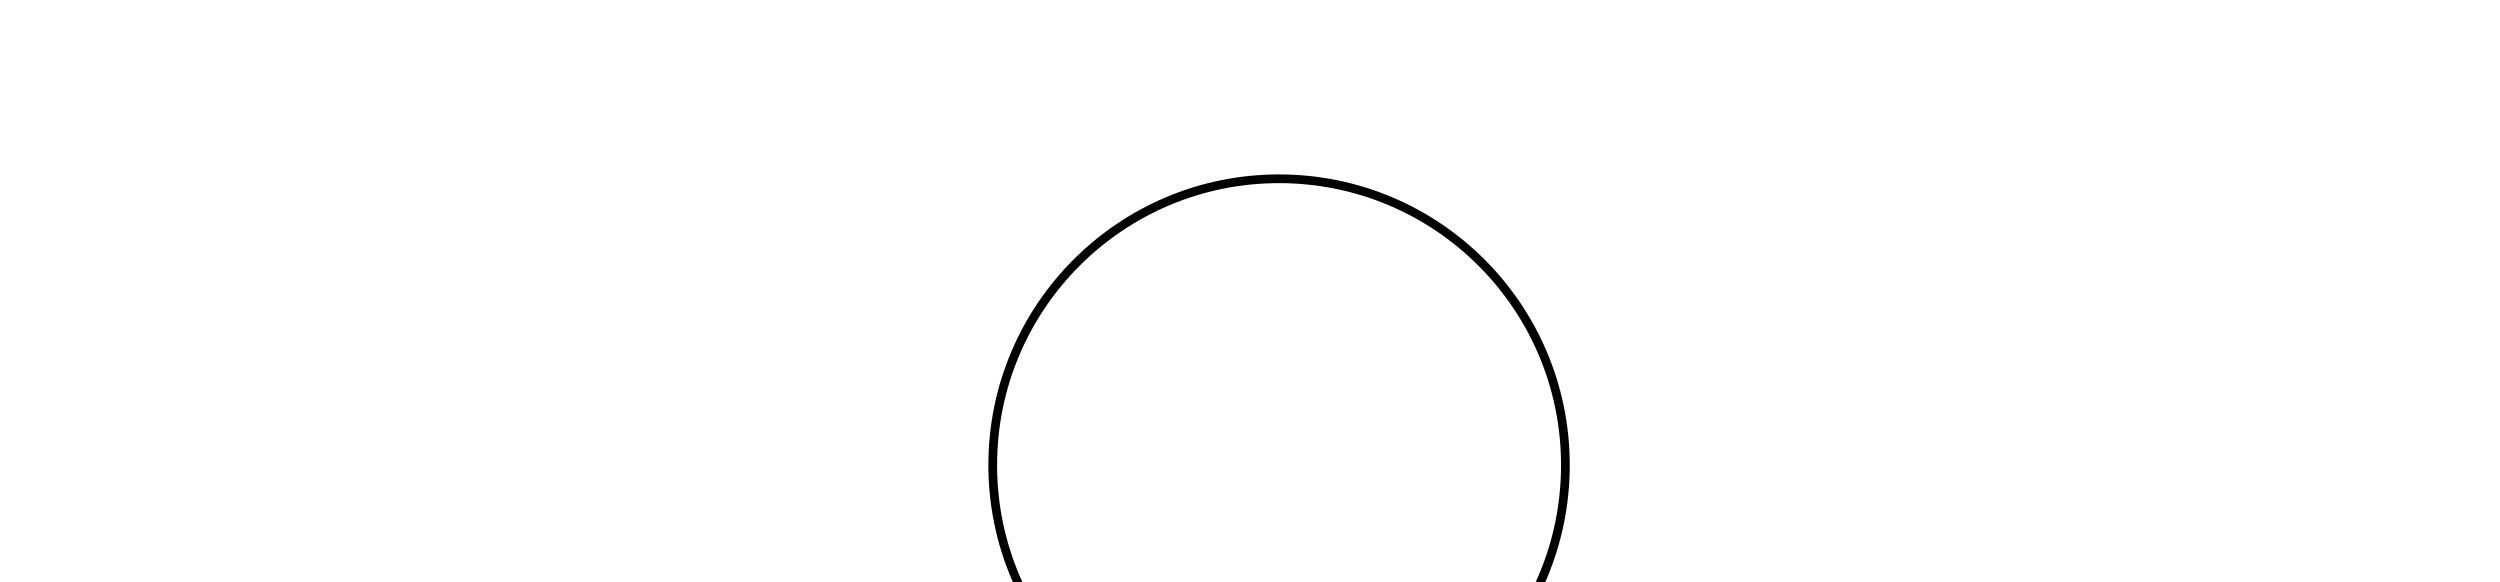
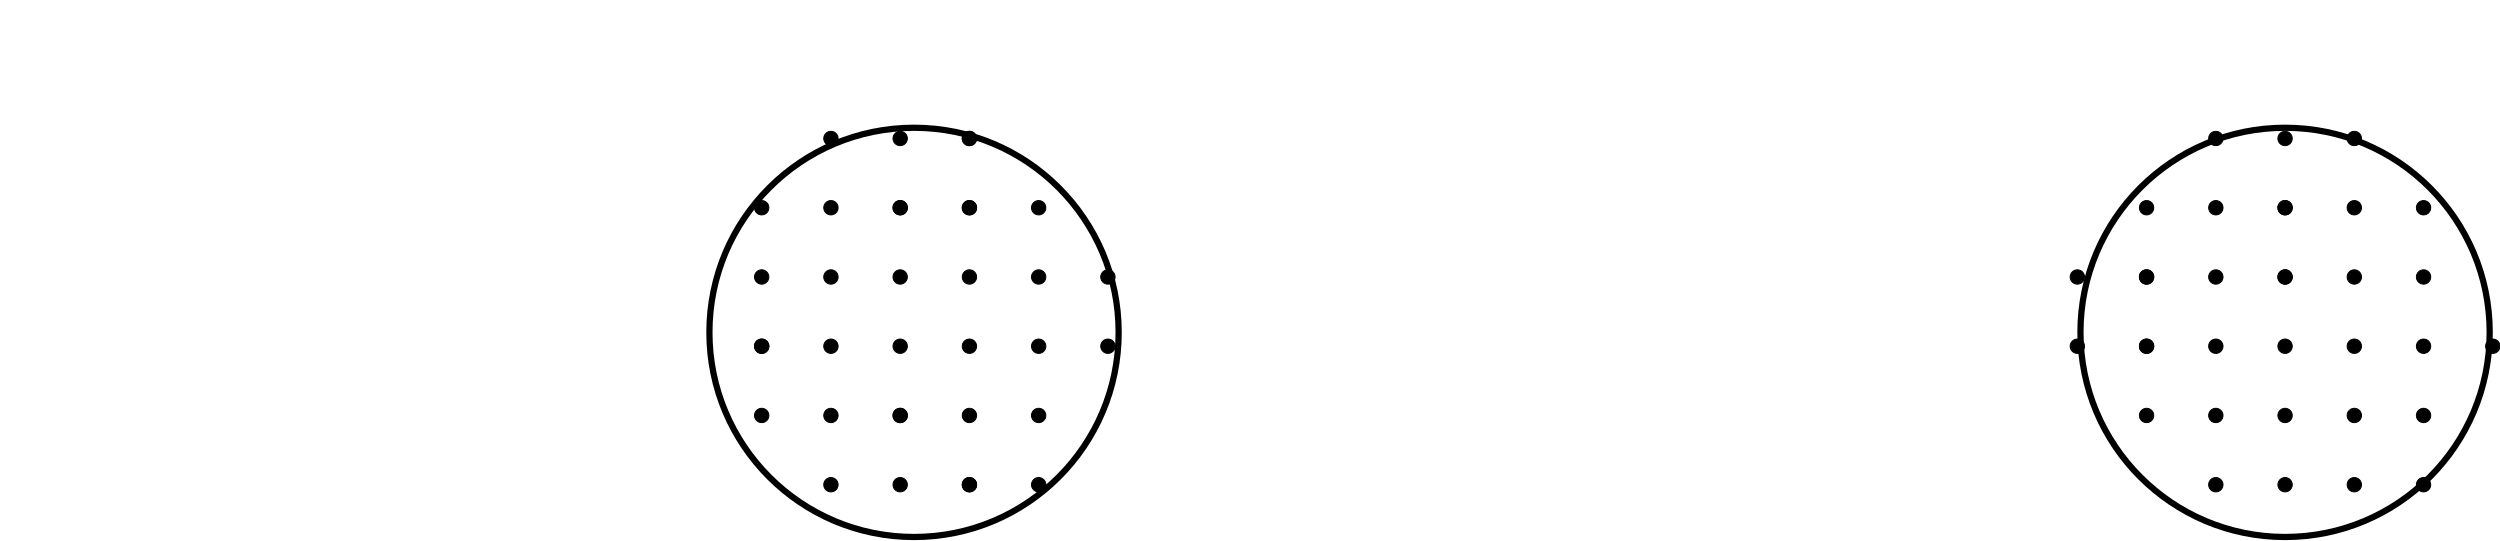
<svg xmlns="http://www.w3.org/2000/svg" xmlns:ns1="http://latexdraw.sourceforge.net/namespaces/latexdraw" version="1.1" baseProfile="full">
  <g>
-     <g ns1:type="circle" id="id255653421">
+     <g ns1:type="circle" id="id283032646">
      <circle cx="293.333" cy="106.667" r="65.667" ns1:borderPos="outer" stroke-width="2.0" stroke="black" fill="none" />
    </g>
-     <g ns1:type="circle" id="id2079767233">
+     <g ns1:type="circle" id="id38583402">
      <circle cx="733.333" cy="106.667" r="65.667" ns1:borderPos="outer" stroke-width="2.0" stroke="black" fill="none" />
+     </g>
+     <g ns1:type="dot" id="id910063498" ns1:size="5.0" ns1:dotShape="*" ns1:position="288.8888888888889 66.66666666666667">
+       <path d="M 291.197 66.667 C 291.197 67.941 290.163 68.974 288.889 68.974 C 287.614 68.974 286.581 67.941 286.581 66.667 C 286.581 65.392 287.614 64.359 288.889 64.359 C 290.163 64.359 291.197 65.392 291.197 66.667 z " fill="black" stroke-linecap="square" stroke-linejoin="butt" stroke-width="0.312" stroke-miterlimit="10.0" stroke-dashoffset="0.0" stroke="black" />
+     </g>
+     <g ns1:type="dot" id="id1666199430" ns1:size="5.0" ns1:dotShape="*" ns1:position="311.11111111111114 66.66666666666667">
+       <path d="M 313.419 66.667 C 313.419 67.941 312.386 68.974 311.111 68.974 C 309.837 68.974 308.803 67.941 308.803 66.667 C 308.803 65.392 309.837 64.359 311.111 64.359 C 312.386 64.359 313.419 65.392 313.419 66.667 z " fill="black" stroke-linecap="square" stroke-linejoin="butt" stroke-width="0.312" stroke-miterlimit="10.0" stroke-dashoffset="0.0" stroke="black" />
+     </g>
+     <g ns1:type="dot" id="id945917466" ns1:size="5.0" ns1:dotShape="*" ns1:position="288.8888888888889 44.44444444444445">
+       <path d="M 291.197 44.444 C 291.197 45.719 290.163 46.752 288.889 46.752 C 287.614 46.752 286.581 45.719 286.581 44.444 C 286.581 43.17 287.614 42.137 288.889 42.137 C 290.163 42.137 291.197 43.17 291.197 44.444 z " fill="black" stroke-linecap="square" stroke-linejoin="butt" stroke-width="0.312" stroke-miterlimit="10.0" stroke-dashoffset="0.0" stroke="black" />
+     </g>
+     <g ns1:type="dot" id="id177507032" ns1:size="5.0" ns1:dotShape="*" ns1:position="266.6666666666667 66.66666666666667">
+       <path d="M 268.974 66.667 C 268.974 67.941 267.941 68.974 266.667 68.974 C 265.392 68.974 264.359 67.941 264.359 66.667 C 264.359 65.392 265.392 64.359 266.667 64.359 C 267.941 64.359 268.974 65.392 268.974 66.667 z " fill="black" stroke-linecap="square" stroke-linejoin="butt" stroke-width="0.312" stroke-miterlimit="10.0" stroke-dashoffset="0.0" stroke="black" />
+     </g>
+     <g ns1:type="dot" id="id429073836" ns1:size="5.0" ns1:dotShape="*" ns1:position="244.44444444444446 66.66666666666667">
+       <path d="M 246.752 66.667 C 246.752 67.941 245.719 68.974 244.444 68.974 C 243.17 68.974 242.137 67.941 242.137 66.667 C 242.137 65.392 243.17 64.359 244.444 64.359 C 245.719 64.359 246.752 65.392 246.752 66.667 z " fill="black" stroke-linecap="square" stroke-linejoin="butt" stroke-width="0.312" stroke-miterlimit="10.0" stroke-dashoffset="0.0" stroke="black" />
+     </g>
+     <g ns1:type="dot" id="id124521076" ns1:size="5.0" ns1:dotShape="*" ns1:position="244.44444444444446 88.8888888888889">
+       <path d="M 246.752 88.889 C 246.752 90.163 245.719 91.197 244.444 91.197 C 243.17 91.197 242.137 90.163 242.137 88.889 C 242.137 87.614 243.17 86.581 244.444 86.581 C 245.719 86.581 246.752 87.614 246.752 88.889 z " fill="black" stroke-linecap="square" stroke-linejoin="butt" stroke-width="0.312" stroke-miterlimit="10.0" stroke-dashoffset="0.0" stroke="black" />
+     </g>
+     <g ns1:type="dot" id="id1561591419" ns1:size="5.0" ns1:dotShape="*" ns1:position="266.6666666666667 88.8888888888889">
+       <path d="M 268.974 88.889 C 268.974 90.163 267.941 91.197 266.667 91.197 C 265.392 91.197 264.359 90.163 264.359 88.889 C 264.359 87.614 265.392 86.581 266.667 86.581 C 267.941 86.581 268.974 87.614 268.974 88.889 z " fill="black" stroke-linecap="square" stroke-linejoin="butt" stroke-width="0.312" stroke-miterlimit="10.0" stroke-dashoffset="0.0" stroke="black" />
+     </g>
+     <g ns1:type="dot" id="id582029068" ns1:size="5.0" ns1:dotShape="*" ns1:position="311.11111111111114 66.66666666666667">
+       <path d="M 313.419 66.667 C 313.419 67.941 312.386 68.974 311.111 68.974 C 309.837 68.974 308.803 67.941 308.803 66.667 C 308.803 65.392 309.837 64.359 311.111 64.359 C 312.386 64.359 313.419 65.392 313.419 66.667 z " fill="black" stroke-linecap="square" stroke-linejoin="butt" stroke-width="0.312" stroke-miterlimit="10.0" stroke-dashoffset="0.0" stroke="black" />
+     </g>
+     <g ns1:type="dot" id="id327518337" ns1:size="5.0" ns1:dotShape="*" ns1:position="288.8888888888889 66.66666666666667">
+       <path d="M 291.197 66.667 C 291.197 67.941 290.163 68.974 288.889 68.974 C 287.614 68.974 286.581 67.941 286.581 66.667 C 286.581 65.392 287.614 64.359 288.889 64.359 C 290.163 64.359 291.197 65.392 291.197 66.667 z " fill="black" stroke-linecap="square" stroke-linejoin="butt" stroke-width="0.312" stroke-miterlimit="10.0" stroke-dashoffset="0.0" stroke="black" />
+     </g>
+     <g ns1:type="dot" id="id1775599813" ns1:size="5.0" ns1:dotShape="*" ns1:position="311.11111111111114 88.8888888888889">
+       <path d="M 313.419 88.889 C 313.419 90.163 312.386 91.197 311.111 91.197 C 309.837 91.197 308.803 90.163 308.803 88.889 C 308.803 87.614 309.837 86.581 311.111 86.581 C 312.386 86.581 313.419 87.614 313.419 88.889 z " fill="black" stroke-linecap="square" stroke-linejoin="butt" stroke-width="0.312" stroke-miterlimit="10.0" stroke-dashoffset="0.0" stroke="black" />
+     </g>
+     <g ns1:type="dot" id="id674124006" ns1:size="5.0" ns1:dotShape="*" ns1:position="288.8888888888889 88.8888888888889">
+       <path d="M 291.197 88.889 C 291.197 90.163 290.163 91.197 288.889 91.197 C 287.614 91.197 286.581 90.163 286.581 88.889 C 286.581 87.614 287.614 86.581 288.889 86.581 C 290.163 86.581 291.197 87.614 291.197 88.889 z " fill="black" stroke-linecap="square" stroke-linejoin="butt" stroke-width="0.312" stroke-miterlimit="10.0" stroke-dashoffset="0.0" stroke="black" />
+     </g>
+     <g ns1:type="dot" id="id529161139" ns1:size="5.0" ns1:dotShape="*" ns1:position="333.33333333333337 88.8888888888889">
+       <path d="M 335.641 88.889 C 335.641 90.163 334.608 91.197 333.333 91.197 C 332.059 91.197 331.026 90.163 331.026 88.889 C 331.026 87.614 332.059 86.581 333.333 86.581 C 334.608 86.581 335.641 87.614 335.641 88.889 z " fill="black" stroke-linecap="square" stroke-linejoin="butt" stroke-width="0.312" stroke-miterlimit="10.0" stroke-dashoffset="0.0" stroke="black" />
+     </g>
+     <g ns1:type="dot" id="id1386623912" ns1:size="5.0" ns1:dotShape="*" ns1:position="333.33333333333337 66.66666666666667">
+       <path d="M 335.641 66.667 C 335.641 67.941 334.608 68.974 333.333 68.974 C 332.059 68.974 331.026 67.941 331.026 66.667 C 331.026 65.392 332.059 64.359 333.333 64.359 C 334.608 64.359 335.641 65.392 335.641 66.667 z " fill="black" stroke-linecap="square" stroke-linejoin="butt" stroke-width="0.312" stroke-miterlimit="10.0" stroke-dashoffset="0.0" stroke="black" />
+     </g>
+     <g ns1:type="dot" id="id608646137" ns1:size="5.0" ns1:dotShape="*" ns1:position="244.44444444444446 111.11111111111113">
+       <path d="M 246.752 111.111 C 246.752 112.386 245.719 113.419 244.444 113.419 C 243.17 113.419 242.137 112.386 242.137 111.111 C 242.137 109.837 243.17 108.803 244.444 108.803 C 245.719 108.803 246.752 109.837 246.752 111.111 z " fill="black" stroke-linecap="square" stroke-linejoin="butt" stroke-width="0.312" stroke-miterlimit="10.0" stroke-dashoffset="0.0" stroke="black" />
+     </g>
+     <g ns1:type="dot" id="id1622456488" ns1:size="5.0" ns1:dotShape="*" ns1:position="244.44444444444446 111.11111111111113">
+       <path d="M 246.752 111.111 C 246.752 112.386 245.719 113.419 244.444 113.419 C 243.17 113.419 242.137 112.386 242.137 111.111 C 242.137 109.837 243.17 108.803 244.444 108.803 C 245.719 108.803 246.752 109.837 246.752 111.111 z " fill="black" stroke-linecap="square" stroke-linejoin="butt" stroke-width="0.312" stroke-miterlimit="10.0" stroke-dashoffset="0.0" stroke="black" />
+     </g>
+     <g ns1:type="dot" id="id2038282547" ns1:size="5.0" ns1:dotShape="*" ns1:position="288.8888888888889 111.11111111111113">
+       <path d="M 291.197 111.111 C 291.197 112.386 290.163 113.419 288.889 113.419 C 287.614 113.419 286.581 112.386 286.581 111.111 C 286.581 109.837 287.614 108.803 288.889 108.803 C 290.163 108.803 291.197 109.837 291.197 111.111 z " fill="black" stroke-linecap="square" stroke-linejoin="butt" stroke-width="0.312" stroke-miterlimit="10.0" stroke-dashoffset="0.0" stroke="black" />
+     </g>
+     <g ns1:type="dot" id="id1480675452" ns1:size="5.0" ns1:dotShape="*" ns1:position="266.6666666666667 111.11111111111113">
+       <path d="M 268.974 111.111 C 268.974 112.386 267.941 113.419 266.667 113.419 C 265.392 113.419 264.359 112.386 264.359 111.111 C 264.359 109.837 265.392 108.803 266.667 108.803 C 267.941 108.803 268.974 109.837 268.974 111.111 z " fill="black" stroke-linecap="square" stroke-linejoin="butt" stroke-width="0.312" stroke-miterlimit="10.0" stroke-dashoffset="0.0" stroke="black" />
+     </g>
+     <g ns1:type="dot" id="id1816984299" ns1:size="5.0" ns1:dotShape="*" ns1:position="311.11111111111114 111.11111111111113">
+       <path d="M 313.419 111.111 C 313.419 112.386 312.386 113.419 311.111 113.419 C 309.837 113.419 308.803 112.386 308.803 111.111 C 308.803 109.837 309.837 108.803 311.111 108.803 C 312.386 108.803 313.419 109.837 313.419 111.111 z " fill="black" stroke-linecap="square" stroke-linejoin="butt" stroke-width="0.312" stroke-miterlimit="10.0" stroke-dashoffset="0.0" stroke="black" />
+     </g>
+     <g ns1:type="dot" id="id223245597" ns1:size="5.0" ns1:dotShape="*" ns1:position="333.33333333333337 111.11111111111113">
+       <path d="M 335.641 111.111 C 335.641 112.386 334.608 113.419 333.333 113.419 C 332.059 113.419 331.026 112.386 331.026 111.111 C 331.026 109.837 332.059 108.803 333.333 108.803 C 334.608 108.803 335.641 109.837 335.641 111.111 z " fill="black" stroke-linecap="square" stroke-linejoin="butt" stroke-width="0.312" stroke-miterlimit="10.0" stroke-dashoffset="0.0" stroke="black" />
+     </g>
+     <g ns1:type="dot" id="id497968158" ns1:size="5.0" ns1:dotShape="*" ns1:position="333.33333333333337 133.33333333333334">
+       <path d="M 335.641 133.333 C 335.641 134.608 334.608 135.641 333.333 135.641 C 332.059 135.641 331.026 134.608 331.026 133.333 C 331.026 132.059 332.059 131.026 333.333 131.026 C 334.608 131.026 335.641 132.059 335.641 133.333 z " fill="black" stroke-linecap="square" stroke-linejoin="butt" stroke-width="0.312" stroke-miterlimit="10.0" stroke-dashoffset="0.0" stroke="black" />
+     </g>
+     <g ns1:type="dot" id="id1277618570" ns1:size="5.0" ns1:dotShape="*" ns1:position="355.5555555555556 111.11111111111113">
+       <path d="M 357.863 111.111 C 357.863 112.386 356.83 113.419 355.556 113.419 C 354.281 113.419 353.248 112.386 353.248 111.111 C 353.248 109.837 354.281 108.803 355.556 108.803 C 356.83 108.803 357.863 109.837 357.863 111.111 z " fill="black" stroke-linecap="square" stroke-linejoin="butt" stroke-width="0.312" stroke-miterlimit="10.0" stroke-dashoffset="0.0" stroke="black" />
+     </g>
+     <g ns1:type="dot" id="id1189147339" ns1:size="5.0" ns1:dotShape="*" ns1:position="355.5555555555556 88.8888888888889">
+       <path d="M 357.863 88.889 C 357.863 90.163 356.83 91.197 355.556 91.197 C 354.281 91.197 353.248 90.163 353.248 88.889 C 353.248 87.614 354.281 86.581 355.556 86.581 C 356.83 86.581 357.863 87.614 357.863 88.889 z " fill="black" stroke-linecap="square" stroke-linejoin="butt" stroke-width="0.312" stroke-miterlimit="10.0" stroke-dashoffset="0.0" stroke="black" />
+     </g>
+     <g ns1:type="dot" id="id2074859922" ns1:size="5.0" ns1:dotShape="*" ns1:position="311.11111111111114 133.33333333333334">
+       <path d="M 313.419 133.333 C 313.419 134.608 312.386 135.641 311.111 135.641 C 309.837 135.641 308.803 134.608 308.803 133.333 C 308.803 132.059 309.837 131.026 311.111 131.026 C 312.386 131.026 313.419 132.059 313.419 133.333 z " fill="black" stroke-linecap="square" stroke-linejoin="butt" stroke-width="0.312" stroke-miterlimit="10.0" stroke-dashoffset="0.0" stroke="black" />
+     </g>
+     <g ns1:type="dot" id="id358158255" ns1:size="5.0" ns1:dotShape="*" ns1:position="288.8888888888889 133.33333333333334">
+       <path d="M 291.197 133.333 C 291.197 134.608 290.163 135.641 288.889 135.641 C 287.614 135.641 286.581 134.608 286.581 133.333 C 286.581 132.059 287.614 131.026 288.889 131.026 C 290.163 131.026 291.197 132.059 291.197 133.333 z " fill="black" stroke-linecap="square" stroke-linejoin="butt" stroke-width="0.312" stroke-miterlimit="10.0" stroke-dashoffset="0.0" stroke="black" />
+     </g>
+     <g ns1:type="dot" id="id1621421679" ns1:size="5.0" ns1:dotShape="*" ns1:position="288.8888888888889 133.33333333333334">
+       <path d="M 291.197 133.333 C 291.197 134.608 290.163 135.641 288.889 135.641 C 287.614 135.641 286.581 134.608 286.581 133.333 C 286.581 132.059 287.614 131.026 288.889 131.026 C 290.163 131.026 291.197 132.059 291.197 133.333 z " fill="black" stroke-linecap="square" stroke-linejoin="butt" stroke-width="0.312" stroke-miterlimit="10.0" stroke-dashoffset="0.0" stroke="black" />
+     </g>
+     <g ns1:type="dot" id="id534502629" ns1:size="5.0" ns1:dotShape="*" ns1:position="266.6666666666667 133.33333333333334">
+       <path d="M 268.974 133.333 C 268.974 134.608 267.941 135.641 266.667 135.641 C 265.392 135.641 264.359 134.608 264.359 133.333 C 264.359 132.059 265.392 131.026 266.667 131.026 C 267.941 131.026 268.974 132.059 268.974 133.333 z " fill="black" stroke-linecap="square" stroke-linejoin="butt" stroke-width="0.312" stroke-miterlimit="10.0" stroke-dashoffset="0.0" stroke="black" />
+     </g>
+     <g ns1:type="dot" id="id723402102" ns1:size="5.0" ns1:dotShape="*" ns1:position="244.44444444444446 133.33333333333334">
+       <path d="M 246.752 133.333 C 246.752 134.608 245.719 135.641 244.444 135.641 C 243.17 135.641 242.137 134.608 242.137 133.333 C 242.137 132.059 243.17 131.026 244.444 131.026 C 245.719 131.026 246.752 132.059 246.752 133.333 z " fill="black" stroke-linecap="square" stroke-linejoin="butt" stroke-width="0.312" stroke-miterlimit="10.0" stroke-dashoffset="0.0" stroke="black" />
+     </g>
+     <g ns1:type="dot" id="id1009559832" ns1:size="5.0" ns1:dotShape="*" ns1:position="266.6666666666667 155.55555555555557">
+       <path d="M 268.974 155.556 C 268.974 156.83 267.941 157.863 266.667 157.863 C 265.392 157.863 264.359 156.83 264.359 155.556 C 264.359 154.281 265.392 153.248 266.667 153.248 C 267.941 153.248 268.974 154.281 268.974 155.556 z " fill="black" stroke-linecap="square" stroke-linejoin="butt" stroke-width="0.312" stroke-miterlimit="10.0" stroke-dashoffset="0.0" stroke="black" />
+     </g>
+     <g ns1:type="dot" id="id2040190351" ns1:size="5.0" ns1:dotShape="*" ns1:position="288.8888888888889 155.55555555555557">
+       <path d="M 291.197 155.556 C 291.197 156.83 290.163 157.863 288.889 157.863 C 287.614 157.863 286.581 156.83 286.581 155.556 C 286.581 154.281 287.614 153.248 288.889 153.248 C 290.163 153.248 291.197 154.281 291.197 155.556 z " fill="black" stroke-linecap="square" stroke-linejoin="butt" stroke-width="0.312" stroke-miterlimit="10.0" stroke-dashoffset="0.0" stroke="black" />
+     </g>
+     <g ns1:type="dot" id="id1458902113" ns1:size="5.0" ns1:dotShape="*" ns1:position="311.11111111111114 155.55555555555557">
+       <path d="M 313.419 155.556 C 313.419 156.83 312.386 157.863 311.111 157.863 C 309.837 157.863 308.803 156.83 308.803 155.556 C 308.803 154.281 309.837 153.248 311.111 153.248 C 312.386 153.248 313.419 154.281 313.419 155.556 z " fill="black" stroke-linecap="square" stroke-linejoin="butt" stroke-width="0.312" stroke-miterlimit="10.0" stroke-dashoffset="0.0" stroke="black" />
+     </g>
+     <g ns1:type="dot" id="id1998543526" ns1:size="5.0" ns1:dotShape="*" ns1:position="311.11111111111114 155.55555555555557">
+       <path d="M 313.419 155.556 C 313.419 156.83 312.386 157.863 311.111 157.863 C 309.837 157.863 308.803 156.83 308.803 155.556 C 308.803 154.281 309.837 153.248 311.111 153.248 C 312.386 153.248 313.419 154.281 313.419 155.556 z " fill="black" stroke-linecap="square" stroke-linejoin="butt" stroke-width="0.312" stroke-miterlimit="10.0" stroke-dashoffset="0.0" stroke="black" />
+     </g>
+     <g ns1:type="dot" id="id1182254746" ns1:size="5.0" ns1:dotShape="*" ns1:position="333.33333333333337 155.55555555555557">
+       <path d="M 335.641 155.556 C 335.641 156.83 334.608 157.863 333.333 157.863 C 332.059 157.863 331.026 156.83 331.026 155.556 C 331.026 154.281 332.059 153.248 333.333 153.248 C 334.608 153.248 335.641 154.281 335.641 155.556 z " fill="black" stroke-linecap="square" stroke-linejoin="butt" stroke-width="0.312" stroke-miterlimit="10.0" stroke-dashoffset="0.0" stroke="black" />
+     </g>
+     <g ns1:type="dot" id="id629953519" ns1:size="5.0" ns1:dotShape="*" ns1:position="733.3333333333334 66.66666666666667">
+       <path d="M 735.641 66.667 C 735.641 67.941 734.608 68.974 733.333 68.974 C 732.059 68.974 731.026 67.941 731.026 66.667 C 731.026 65.392 732.059 64.359 733.333 64.359 C 734.608 64.359 735.641 65.392 735.641 66.667 z " fill="black" stroke-linecap="square" stroke-linejoin="butt" stroke-width="0.312" stroke-miterlimit="10.0" stroke-dashoffset="0.0" stroke="black" />
+     </g>
+     <g ns1:type="dot" id="id435418620" ns1:size="5.0" ns1:dotShape="*" ns1:position="711.1111111111112 44.44444444444445">
+       <path d="M 713.419 44.444 C 713.419 45.719 712.386 46.752 711.111 46.752 C 709.837 46.752 708.803 45.719 708.803 44.444 C 708.803 43.17 709.837 42.137 711.111 42.137 C 712.386 42.137 713.419 43.17 713.419 44.444 z " fill="black" stroke-linecap="square" stroke-linejoin="butt" stroke-width="0.312" stroke-miterlimit="10.0" stroke-dashoffset="0.0" stroke="black" />
+     </g>
+     <g ns1:type="dot" id="id699014997" ns1:size="5.0" ns1:dotShape="*" ns1:position="733.3333333333334 44.44444444444445">
+       <path d="M 735.641 44.444 C 735.641 45.719 734.608 46.752 733.333 46.752 C 732.059 46.752 731.026 45.719 731.026 44.444 C 731.026 43.17 732.059 42.137 733.333 42.137 C 734.608 42.137 735.641 43.17 735.641 44.444 z " fill="black" stroke-linecap="square" stroke-linejoin="butt" stroke-width="0.312" stroke-miterlimit="10.0" stroke-dashoffset="0.0" stroke="black" />
+     </g>
+     <g ns1:type="dot" id="id201202688" ns1:size="5.0" ns1:dotShape="*" ns1:position="755.5555555555557 44.44444444444445">
+       <path d="M 757.863 44.444 C 757.863 45.719 756.83 46.752 755.556 46.752 C 754.281 46.752 753.248 45.719 753.248 44.444 C 753.248 43.17 754.281 42.137 755.556 42.137 C 756.83 42.137 757.863 43.17 757.863 44.444 z " fill="black" stroke-linecap="square" stroke-linejoin="butt" stroke-width="0.312" stroke-miterlimit="10.0" stroke-dashoffset="0.0" stroke="black" />
+     </g>
+     <g ns1:type="dot" id="id1843666576" ns1:size="5.0" ns1:dotShape="*" ns1:position="266.6666666666667 44.44444444444445">
+       <path d="M 268.974 44.444 C 268.974 45.719 267.941 46.752 266.667 46.752 C 265.392 46.752 264.359 45.719 264.359 44.444 C 264.359 43.17 265.392 42.137 266.667 42.137 C 267.941 42.137 268.974 43.17 268.974 44.444 z " fill="black" stroke-linecap="square" stroke-linejoin="butt" stroke-width="0.312" stroke-miterlimit="10.0" stroke-dashoffset="0.0" stroke="black" />
+     </g>
+     <g ns1:type="dot" id="id967320472" ns1:size="5.0" ns1:dotShape="*" ns1:position="311.11111111111114 44.44444444444445">
+       <path d="M 313.419 44.444 C 313.419 45.719 312.386 46.752 311.111 46.752 C 309.837 46.752 308.803 45.719 308.803 44.444 C 308.803 43.17 309.837 42.137 311.111 42.137 C 312.386 42.137 313.419 43.17 313.419 44.444 z " fill="black" stroke-linecap="square" stroke-linejoin="butt" stroke-width="0.312" stroke-miterlimit="10.0" stroke-dashoffset="0.0" stroke="black" />
+     </g>
+     <g ns1:type="dot" id="id261886771" ns1:size="5.0" ns1:dotShape="*" ns1:position="311.11111111111114 44.44444444444445">
+       <path d="M 313.419 44.444 C 313.419 45.719 312.386 46.752 311.111 46.752 C 309.837 46.752 308.803 45.719 308.803 44.444 C 308.803 43.17 309.837 42.137 311.111 42.137 C 312.386 42.137 313.419 43.17 313.419 44.444 z " fill="black" stroke-linecap="square" stroke-linejoin="butt" stroke-width="0.312" stroke-miterlimit="10.0" stroke-dashoffset="0.0" stroke="black" />
+     </g>
+     <g ns1:type="dot" id="id1559757601" ns1:size="5.0" ns1:dotShape="*" ns1:position="711.1111111111112 66.66666666666667">
+       <path d="M 713.419 66.667 C 713.419 67.941 712.386 68.974 711.111 68.974 C 709.837 68.974 708.803 67.941 708.803 66.667 C 708.803 65.392 709.837 64.359 711.111 64.359 C 712.386 64.359 713.419 65.392 713.419 66.667 z " fill="black" stroke-linecap="square" stroke-linejoin="butt" stroke-width="0.312" stroke-miterlimit="10.0" stroke-dashoffset="0.0" stroke="black" />
+     </g>
+     <g ns1:type="dot" id="id2100712197" ns1:size="5.0" ns1:dotShape="*" ns1:position="733.3333333333334 66.66666666666667">
+       <path d="M 735.641 66.667 C 735.641 67.941 734.608 68.974 733.333 68.974 C 732.059 68.974 731.026 67.941 731.026 66.667 C 731.026 65.392 732.059 64.359 733.333 64.359 C 734.608 64.359 735.641 65.392 735.641 66.667 z " fill="black" stroke-linecap="square" stroke-linejoin="butt" stroke-width="0.312" stroke-miterlimit="10.0" stroke-dashoffset="0.0" stroke="black" />
+     </g>
+     <g ns1:type="dot" id="id1744776085" ns1:size="5.0" ns1:dotShape="*" ns1:position="755.5555555555557 66.66666666666667">
+       <path d="M 757.863 66.667 C 757.863 67.941 756.83 68.974 755.556 68.974 C 754.281 68.974 753.248 67.941 753.248 66.667 C 753.248 65.392 754.281 64.359 755.556 64.359 C 756.83 64.359 757.863 65.392 757.863 66.667 z " fill="black" stroke-linecap="square" stroke-linejoin="butt" stroke-width="0.312" stroke-miterlimit="10.0" stroke-dashoffset="0.0" stroke="black" />
+     </g>
+     <g ns1:type="dot" id="id1548332264" ns1:size="5.0" ns1:dotShape="*" ns1:position="777.7777777777778 66.66666666666667">
+       <path d="M 780.085 66.667 C 780.085 67.941 779.052 68.974 777.778 68.974 C 776.503 68.974 775.47 67.941 775.47 66.667 C 775.47 65.392 776.503 64.359 777.778 64.359 C 779.052 64.359 780.085 65.392 780.085 66.667 z " fill="black" stroke-linecap="square" stroke-linejoin="butt" stroke-width="0.312" stroke-miterlimit="10.0" stroke-dashoffset="0.0" stroke="black" />
+     </g>
+     <g ns1:type="dot" id="id804078500" ns1:size="5.0" ns1:dotShape="*" ns1:position="688.8888888888889 66.66666666666667">
+       <path d="M 691.197 66.667 C 691.197 67.941 690.163 68.974 688.889 68.974 C 687.614 68.974 686.581 67.941 686.581 66.667 C 686.581 65.392 687.614 64.359 688.889 64.359 C 690.163 64.359 691.197 65.392 691.197 66.667 z " fill="black" stroke-linecap="square" stroke-linejoin="butt" stroke-width="0.312" stroke-miterlimit="10.0" stroke-dashoffset="0.0" stroke="black" />
+     </g>
+     <g ns1:type="dot" id="id1853169460" ns1:size="5.0" ns1:dotShape="*" ns1:position="666.6666666666667 88.8888888888889">
+       <path d="M 668.974 88.889 C 668.974 90.163 667.941 91.197 666.667 91.197 C 665.392 91.197 664.359 90.163 664.359 88.889 C 664.359 87.614 665.392 86.581 666.667 86.581 C 667.941 86.581 668.974 87.614 668.974 88.889 z " fill="black" stroke-linecap="square" stroke-linejoin="butt" stroke-width="0.312" stroke-miterlimit="10.0" stroke-dashoffset="0.0" stroke="black" />
+     </g>
+     <g ns1:type="dot" id="id420365207" ns1:size="5.0" ns1:dotShape="*" ns1:position="688.8888888888889 88.8888888888889">
+       <path d="M 691.197 88.889 C 691.197 90.163 690.163 91.197 688.889 91.197 C 687.614 91.197 686.581 90.163 686.581 88.889 C 686.581 87.614 687.614 86.581 688.889 86.581 C 690.163 86.581 691.197 87.614 691.197 88.889 z " fill="black" stroke-linecap="square" stroke-linejoin="butt" stroke-width="0.312" stroke-miterlimit="10.0" stroke-dashoffset="0.0" stroke="black" />
+     </g>
+     <g ns1:type="dot" id="id1982935921" ns1:size="5.0" ns1:dotShape="*" ns1:position="688.8888888888889 88.8888888888889">
+       <path d="M 691.197 88.889 C 691.197 90.163 690.163 91.197 688.889 91.197 C 687.614 91.197 686.581 90.163 686.581 88.889 C 686.581 87.614 687.614 86.581 688.889 86.581 C 690.163 86.581 691.197 87.614 691.197 88.889 z " fill="black" stroke-linecap="square" stroke-linejoin="butt" stroke-width="0.312" stroke-miterlimit="10.0" stroke-dashoffset="0.0" stroke="black" />
+     </g>
+     <g ns1:type="dot" id="id523226229" ns1:size="5.0" ns1:dotShape="*" ns1:position="711.1111111111112 88.8888888888889">
+       <path d="M 713.419 88.889 C 713.419 90.163 712.386 91.197 711.111 91.197 C 709.837 91.197 708.803 90.163 708.803 88.889 C 708.803 87.614 709.837 86.581 711.111 86.581 C 712.386 86.581 713.419 87.614 713.419 88.889 z " fill="black" stroke-linecap="square" stroke-linejoin="butt" stroke-width="0.312" stroke-miterlimit="10.0" stroke-dashoffset="0.0" stroke="black" />
+     </g>
+     <g ns1:type="dot" id="id140387056" ns1:size="5.0" ns1:dotShape="*" ns1:position="733.3333333333334 88.8888888888889">
+       <path d="M 735.641 88.889 C 735.641 90.163 734.608 91.197 733.333 91.197 C 732.059 91.197 731.026 90.163 731.026 88.889 C 731.026 87.614 732.059 86.581 733.333 86.581 C 734.608 86.581 735.641 87.614 735.641 88.889 z " fill="black" stroke-linecap="square" stroke-linejoin="butt" stroke-width="0.312" stroke-miterlimit="10.0" stroke-dashoffset="0.0" stroke="black" />
+     </g>
+     <g ns1:type="dot" id="id742140904" ns1:size="5.0" ns1:dotShape="*" ns1:position="733.3333333333334 88.8888888888889">
+       <path d="M 735.641 88.889 C 735.641 90.163 734.608 91.197 733.333 91.197 C 732.059 91.197 731.026 90.163 731.026 88.889 C 731.026 87.614 732.059 86.581 733.333 86.581 C 734.608 86.581 735.641 87.614 735.641 88.889 z " fill="black" stroke-linecap="square" stroke-linejoin="butt" stroke-width="0.312" stroke-miterlimit="10.0" stroke-dashoffset="0.0" stroke="black" />
+     </g>
+     <g ns1:type="dot" id="id2068268493" ns1:size="5.0" ns1:dotShape="*" ns1:position="755.5555555555557 88.8888888888889">
+       <path d="M 757.863 88.889 C 757.863 90.163 756.83 91.197 755.556 91.197 C 754.281 91.197 753.248 90.163 753.248 88.889 C 753.248 87.614 754.281 86.581 755.556 86.581 C 756.83 86.581 757.863 87.614 757.863 88.889 z " fill="black" stroke-linecap="square" stroke-linejoin="butt" stroke-width="0.312" stroke-miterlimit="10.0" stroke-dashoffset="0.0" stroke="black" />
+     </g>
+     <g ns1:type="dot" id="id1945060455" ns1:size="5.0" ns1:dotShape="*" ns1:position="777.7777777777778 88.8888888888889">
+       <path d="M 780.085 88.889 C 780.085 90.163 779.052 91.197 777.778 91.197 C 776.503 91.197 775.47 90.163 775.47 88.889 C 775.47 87.614 776.503 86.581 777.778 86.581 C 779.052 86.581 780.085 87.614 780.085 88.889 z " fill="black" stroke-linecap="square" stroke-linejoin="butt" stroke-width="0.312" stroke-miterlimit="10.0" stroke-dashoffset="0.0" stroke="black" />
+     </g>
+     <g ns1:type="dot" id="id226046087" ns1:size="5.0" ns1:dotShape="*" ns1:position="800.0000000000001 111.11111111111113">
+       <path d="M 802.308 111.111 C 802.308 112.386 801.275 113.419 800 113.419 C 798.725 113.419 797.692 112.386 797.692 111.111 C 797.692 109.837 798.725 108.803 800 108.803 C 801.275 108.803 802.308 109.837 802.308 111.111 z " fill="black" stroke-linecap="square" stroke-linejoin="butt" stroke-width="0.312" stroke-miterlimit="10.0" stroke-dashoffset="0.0" stroke="black" />
+     </g>
+     <g ns1:type="dot" id="id739877407" ns1:size="5.0" ns1:dotShape="*" ns1:position="777.7777777777778 111.11111111111113">
+       <path d="M 780.085 111.111 C 780.085 112.386 779.052 113.419 777.778 113.419 C 776.503 113.419 775.47 112.386 775.47 111.111 C 775.47 109.837 776.503 108.803 777.778 108.803 C 779.052 108.803 780.085 109.837 780.085 111.111 z " fill="black" stroke-linecap="square" stroke-linejoin="butt" stroke-width="0.312" stroke-miterlimit="10.0" stroke-dashoffset="0.0" stroke="black" />
+     </g>
+     <g ns1:type="dot" id="id808833275" ns1:size="5.0" ns1:dotShape="*" ns1:position="755.5555555555557 111.11111111111113">
+       <path d="M 757.863 111.111 C 757.863 112.386 756.83 113.419 755.556 113.419 C 754.281 113.419 753.248 112.386 753.248 111.111 C 753.248 109.837 754.281 108.803 755.556 108.803 C 756.83 108.803 757.863 109.837 757.863 111.111 z " fill="black" stroke-linecap="square" stroke-linejoin="butt" stroke-width="0.312" stroke-miterlimit="10.0" stroke-dashoffset="0.0" stroke="black" />
+     </g>
+     <g ns1:type="dot" id="id118896231" ns1:size="5.0" ns1:dotShape="*" ns1:position="733.3333333333334 111.11111111111113">
+       <path d="M 735.641 111.111 C 735.641 112.386 734.608 113.419 733.333 113.419 C 732.059 113.419 731.026 112.386 731.026 111.111 C 731.026 109.837 732.059 108.803 733.333 108.803 C 734.608 108.803 735.641 109.837 735.641 111.111 z " fill="black" stroke-linecap="square" stroke-linejoin="butt" stroke-width="0.312" stroke-miterlimit="10.0" stroke-dashoffset="0.0" stroke="black" />
+     </g>
+     <g ns1:type="dot" id="id212658459" ns1:size="5.0" ns1:dotShape="*" ns1:position="711.1111111111112 111.11111111111113">
+       <path d="M 713.419 111.111 C 713.419 112.386 712.386 113.419 711.111 113.419 C 709.837 113.419 708.803 112.386 708.803 111.111 C 708.803 109.837 709.837 108.803 711.111 108.803 C 712.386 108.803 713.419 109.837 713.419 111.111 z " fill="black" stroke-linecap="square" stroke-linejoin="butt" stroke-width="0.312" stroke-miterlimit="10.0" stroke-dashoffset="0.0" stroke="black" />
+     </g>
+     <g ns1:type="dot" id="id790323370" ns1:size="5.0" ns1:dotShape="*" ns1:position="688.8888888888889 111.11111111111113">
+       <path d="M 691.197 111.111 C 691.197 112.386 690.163 113.419 688.889 113.419 C 687.614 113.419 686.581 112.386 686.581 111.111 C 686.581 109.837 687.614 108.803 688.889 108.803 C 690.163 108.803 691.197 109.837 691.197 111.111 z " fill="black" stroke-linecap="square" stroke-linejoin="butt" stroke-width="0.312" stroke-miterlimit="10.0" stroke-dashoffset="0.0" stroke="black" />
+     </g>
+     <g ns1:type="dot" id="id1418308410" ns1:size="5.0" ns1:dotShape="*" ns1:position="688.8888888888889 111.11111111111113">
+       <path d="M 691.197 111.111 C 691.197 112.386 690.163 113.419 688.889 113.419 C 687.614 113.419 686.581 112.386 686.581 111.111 C 686.581 109.837 687.614 108.803 688.889 108.803 C 690.163 108.803 691.197 109.837 691.197 111.111 z " fill="black" stroke-linecap="square" stroke-linejoin="butt" stroke-width="0.312" stroke-miterlimit="10.0" stroke-dashoffset="0.0" stroke="black" />
+     </g>
+     <g ns1:type="dot" id="id2146638328" ns1:size="5.0" ns1:dotShape="*" ns1:position="666.6666666666667 111.11111111111113">
+       <path d="M 668.974 111.111 C 668.974 112.386 667.941 113.419 666.667 113.419 C 665.392 113.419 664.359 112.386 664.359 111.111 C 664.359 109.837 665.392 108.803 666.667 108.803 C 667.941 108.803 668.974 109.837 668.974 111.111 z " fill="black" stroke-linecap="square" stroke-linejoin="butt" stroke-width="0.312" stroke-miterlimit="10.0" stroke-dashoffset="0.0" stroke="black" />
+     </g>
+     <g ns1:type="dot" id="id1786708920" ns1:size="5.0" ns1:dotShape="*" ns1:position="688.8888888888889 133.33333333333334">
+       <path d="M 691.197 133.333 C 691.197 134.608 690.163 135.641 688.889 135.641 C 687.614 135.641 686.581 134.608 686.581 133.333 C 686.581 132.059 687.614 131.026 688.889 131.026 C 690.163 131.026 691.197 132.059 691.197 133.333 z " fill="black" stroke-linecap="square" stroke-linejoin="butt" stroke-width="0.312" stroke-miterlimit="10.0" stroke-dashoffset="0.0" stroke="black" />
+     </g>
+     <g ns1:type="dot" id="id1330604523" ns1:size="5.0" ns1:dotShape="*" ns1:position="711.1111111111112 133.33333333333334">
+       <path d="M 713.419 133.333 C 713.419 134.608 712.386 135.641 711.111 135.641 C 709.837 135.641 708.803 134.608 708.803 133.333 C 708.803 132.059 709.837 131.026 711.111 131.026 C 712.386 131.026 713.419 132.059 713.419 133.333 z " fill="black" stroke-linecap="square" stroke-linejoin="butt" stroke-width="0.312" stroke-miterlimit="10.0" stroke-dashoffset="0.0" stroke="black" />
+     </g>
+     <g ns1:type="dot" id="id469470217" ns1:size="5.0" ns1:dotShape="*" ns1:position="755.5555555555557 133.33333333333334">
+       <path d="M 757.863 133.333 C 757.863 134.608 756.83 135.641 755.556 135.641 C 754.281 135.641 753.248 134.608 753.248 133.333 C 753.248 132.059 754.281 131.026 755.556 131.026 C 756.83 131.026 757.863 132.059 757.863 133.333 z " fill="black" stroke-linecap="square" stroke-linejoin="butt" stroke-width="0.312" stroke-miterlimit="10.0" stroke-dashoffset="0.0" stroke="black" />
+     </g>
+     <g ns1:type="dot" id="id597278552" ns1:size="5.0" ns1:dotShape="*" ns1:position="733.3333333333334 133.33333333333334">
+       <path d="M 735.641 133.333 C 735.641 134.608 734.608 135.641 733.333 135.641 C 732.059 135.641 731.026 134.608 731.026 133.333 C 731.026 132.059 732.059 131.026 733.333 131.026 C 734.608 131.026 735.641 132.059 735.641 133.333 z " fill="black" stroke-linecap="square" stroke-linejoin="butt" stroke-width="0.312" stroke-miterlimit="10.0" stroke-dashoffset="0.0" stroke="black" />
+     </g>
+     <g ns1:type="dot" id="id880555893" ns1:size="5.0" ns1:dotShape="*" ns1:position="777.7777777777778 133.33333333333334">
+       <path d="M 780.085 133.333 C 780.085 134.608 779.052 135.641 777.778 135.641 C 776.503 135.641 775.47 134.608 775.47 133.333 C 775.47 132.059 776.503 131.026 777.778 131.026 C 779.052 131.026 780.085 132.059 780.085 133.333 z " fill="black" stroke-linecap="square" stroke-linejoin="butt" stroke-width="0.312" stroke-miterlimit="10.0" stroke-dashoffset="0.0" stroke="black" />
+     </g>
+     <g ns1:type="dot" id="id566517495" ns1:size="5.0" ns1:dotShape="*" ns1:position="711.1111111111112 155.55555555555557">
+       <path d="M 713.419 155.556 C 713.419 156.83 712.386 157.863 711.111 157.863 C 709.837 157.863 708.803 156.83 708.803 155.556 C 708.803 154.281 709.837 153.248 711.111 153.248 C 712.386 153.248 713.419 154.281 713.419 155.556 z " fill="black" stroke-linecap="square" stroke-linejoin="butt" stroke-width="0.312" stroke-miterlimit="10.0" stroke-dashoffset="0.0" stroke="black" />
+     </g>
+     <g ns1:type="dot" id="id70293707" ns1:size="5.0" ns1:dotShape="*" ns1:position="733.3333333333334 155.55555555555557">
+       <path d="M 735.641 155.556 C 735.641 156.83 734.608 157.863 733.333 157.863 C 732.059 157.863 731.026 156.83 731.026 155.556 C 731.026 154.281 732.059 153.248 733.333 153.248 C 734.608 153.248 735.641 154.281 735.641 155.556 z " fill="black" stroke-linecap="square" stroke-linejoin="butt" stroke-width="0.312" stroke-miterlimit="10.0" stroke-dashoffset="0.0" stroke="black" />
+     </g>
+     <g ns1:type="dot" id="id34954962" ns1:size="5.0" ns1:dotShape="*" ns1:position="755.5555555555557 155.55555555555557">
+       <path d="M 757.863 155.556 C 757.863 156.83 756.83 157.863 755.556 157.863 C 754.281 157.863 753.248 156.83 753.248 155.556 C 753.248 154.281 754.281 153.248 755.556 153.248 C 756.83 153.248 757.863 154.281 757.863 155.556 z " fill="black" stroke-linecap="square" stroke-linejoin="butt" stroke-width="0.312" stroke-miterlimit="10.0" stroke-dashoffset="0.0" stroke="black" />
+     </g>
+     <g ns1:type="dot" id="id1171714264" ns1:size="5.0" ns1:dotShape="*" ns1:position="777.7777777777778 155.55555555555557">
+       <path d="M 780.085 155.556 C 780.085 156.83 779.052 157.863 777.778 157.863 C 776.503 157.863 775.47 156.83 775.47 155.556 C 775.47 154.281 776.503 153.248 777.778 153.248 C 779.052 153.248 780.085 154.281 780.085 155.556 z " fill="black" stroke-linecap="square" stroke-linejoin="butt" stroke-width="0.312" stroke-miterlimit="10.0" stroke-dashoffset="0.0" stroke="black" />
    </g>
  </g>
  <defs />
</svg>
